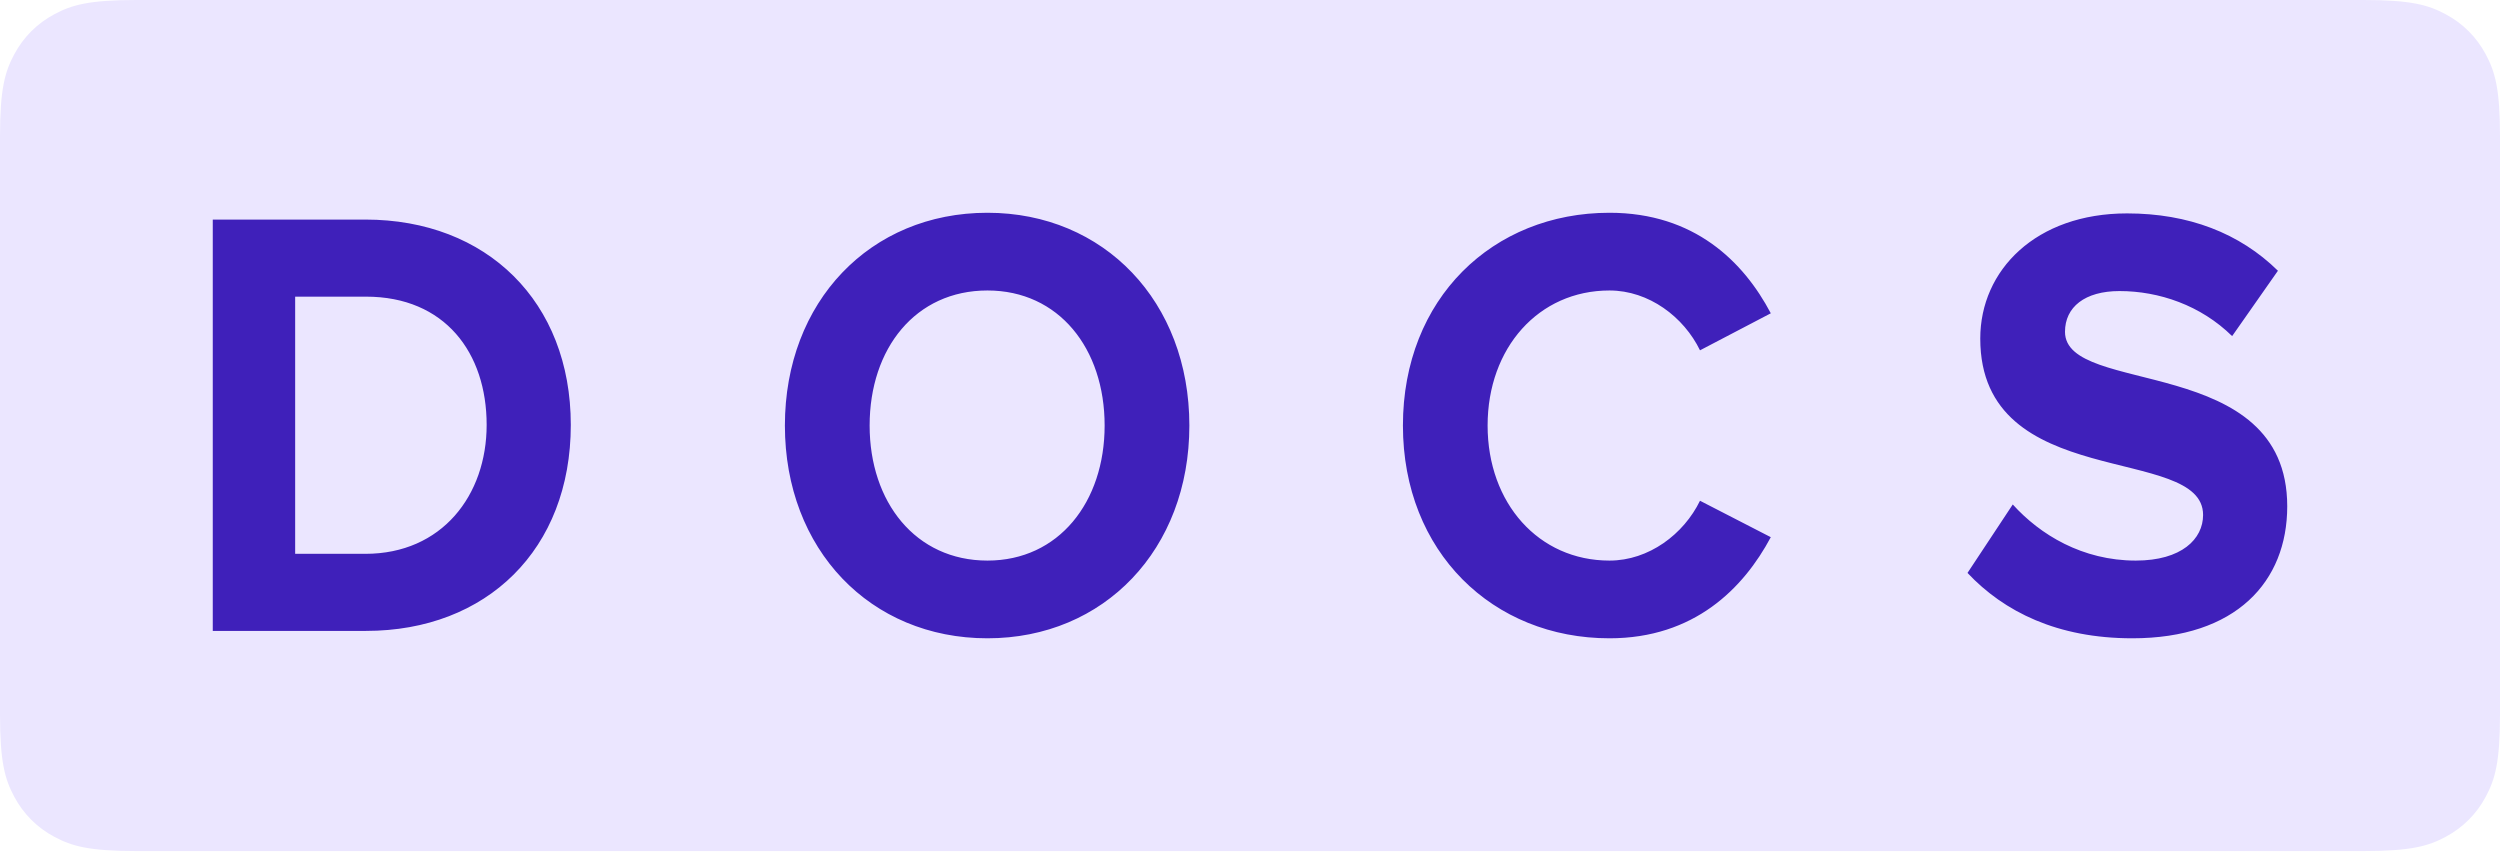
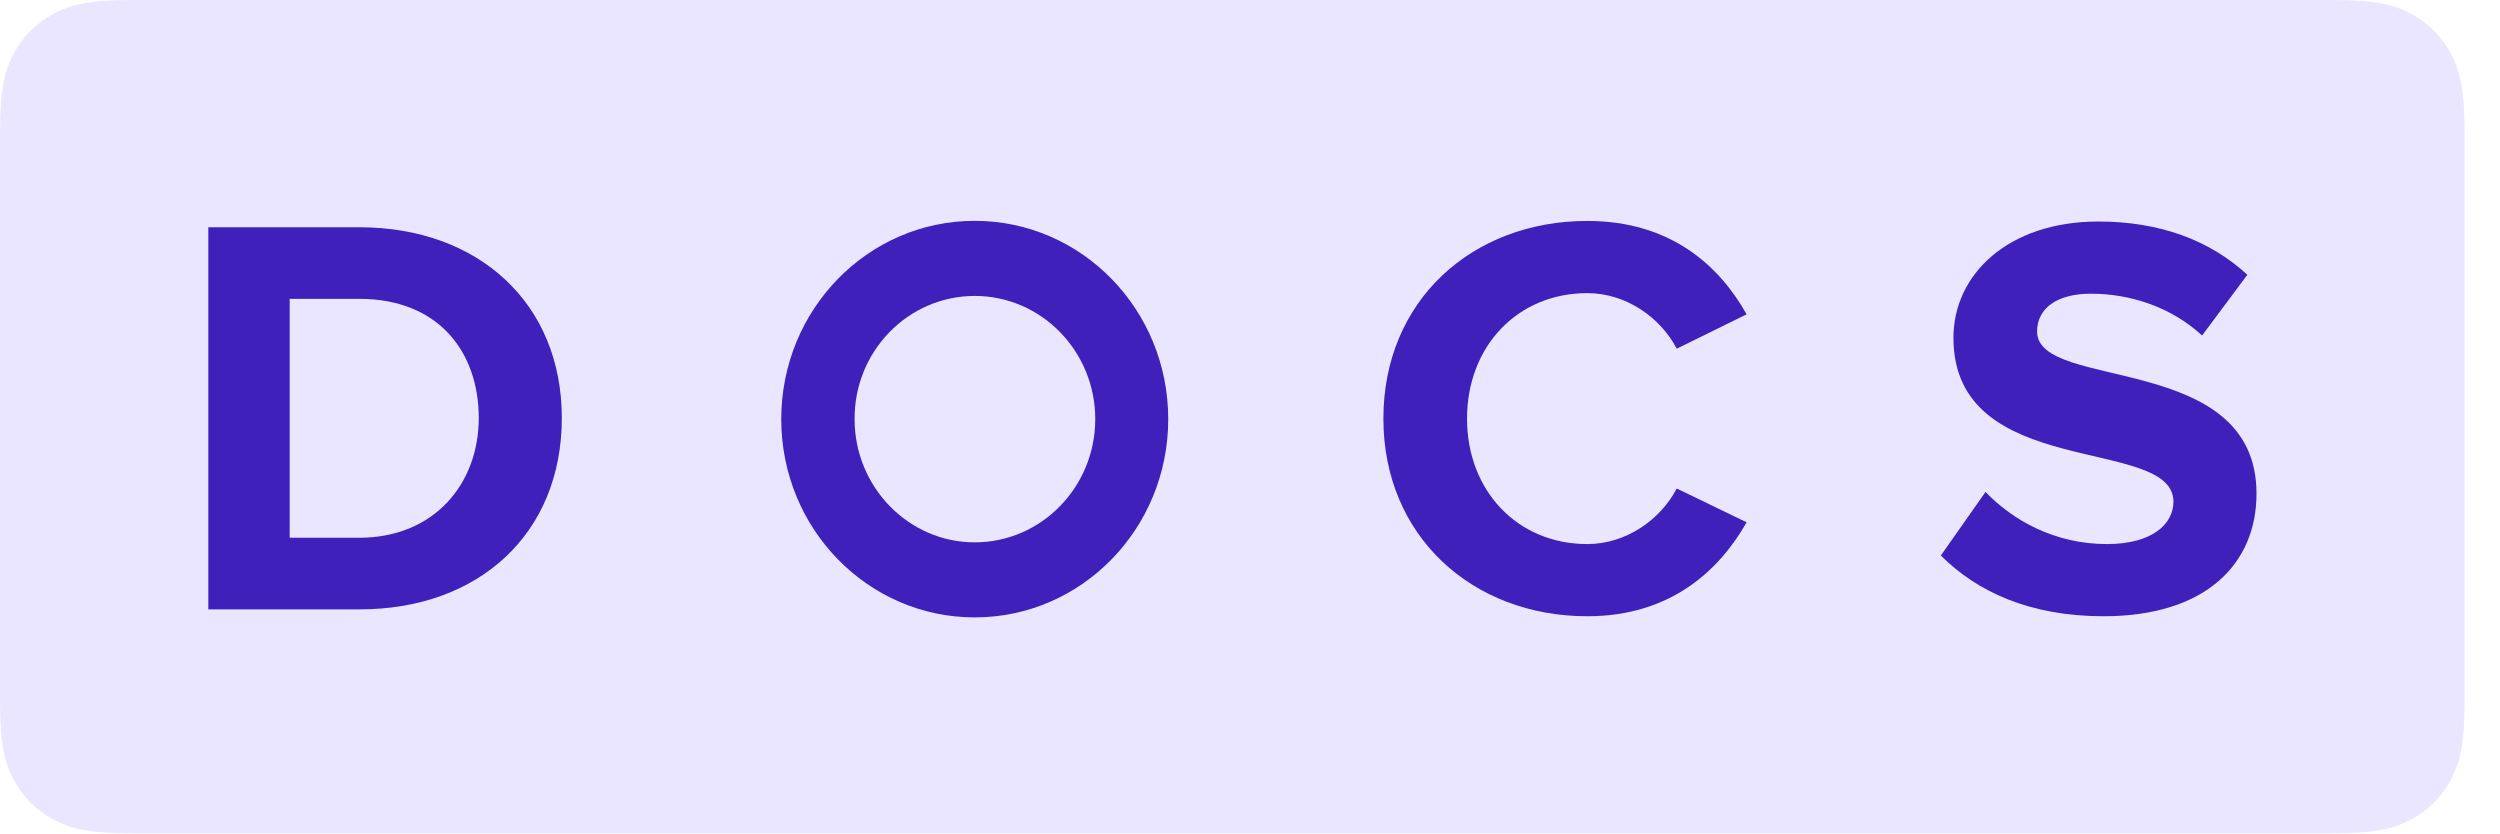
- <svg xmlns="http://www.w3.org/2000/svg" viewBox="0 0 47 16">
-   <path d="M2.564,-1.03584031e-16 L44.436,1.03584031e-16 C45.328,-6.01853049e-17 45.651,0.093 45.977,0.267 C46.303,0.441 46.559,0.697 46.733,1.023 C46.907,1.349 47,1.672 47,2.564 L47,13.436 C47,14.328 46.907,14.651 46.733,14.977 C46.559,15.303 46.303,15.559 45.977,15.733 C45.651,15.907 45.328,16 44.436,16 L2.564,16 C1.672,16 1.349,15.907 1.023,15.733 C0.697,15.559 0.441,15.303 0.267,14.977 C0.093,14.651 4.01235366e-17,14.328 -6.90560205e-17,13.436 L6.90560205e-17,2.564 C-4.01235366e-17,1.672 0.093,1.349 0.267,1.023 C0.441,0.697 0.697,0.441 1.023,0.267 C1.349,0.093 1.672,6.01853049e-17 2.564,-1.03584031e-16 Z" fill="#ebe6ff" />
-   <path d="M6.88,11.861 C9.149,11.861 10.731,10.33 10.731,7.988 C10.731,5.67 9.149,4.128 6.869,4.128 L4,4.128 L4,11.861 L6.88,11.861 Z M6.869,10.412 L5.549,10.412 L5.549,5.577 L6.88,5.577 C8.364,5.577 9.149,6.632 9.149,7.988 C9.149,9.31 8.309,10.412 6.869,10.412 Z M18.564,12 C20.756,12 22.36,10.33 22.36,8 C22.36,5.67 20.756,4 18.564,4 C16.36,4 14.756,5.67 14.756,8 C14.756,10.33 16.36,12 18.564,12 Z M18.564,10.539 C17.211,10.539 16.349,9.438 16.349,8 C16.349,6.551 17.211,5.461 18.564,5.461 C19.905,5.461 20.767,6.551 20.767,8 C20.767,9.438 19.905,10.539 18.564,10.539 Z M30.258,12 C31.851,12 32.778,11.061 33.291,10.099 L31.96,9.414 C31.655,10.041 31,10.539 30.258,10.539 C28.927,10.539 27.967,9.461 27.967,8 C27.967,6.539 28.927,5.461 30.258,5.461 C31,5.461 31.655,5.959 31.96,6.586 L33.291,5.89 C32.778,4.916 31.851,4 30.258,4 C28.065,4 26.375,5.612 26.375,8 C26.375,10.377 28.065,12 30.258,12 Z M40.087,12 C42.04,12 43,10.933 43,9.519 C43,6.632 38.822,7.455 38.822,6.238 C38.822,5.774 39.193,5.472 39.847,5.472 C40.589,5.472 41.375,5.739 41.964,6.319 L42.825,5.09 C42.105,4.383 41.145,4.012 39.989,4.012 C38.276,4.012 37.229,5.078 37.229,6.365 C37.229,9.275 41.418,8.336 41.418,9.681 C41.418,10.133 41.015,10.539 40.153,10.539 C39.149,10.539 38.353,10.052 37.84,9.484 L36.989,10.771 C37.676,11.501 38.68,12 40.087,12 Z" fill="#3f20ba" />
+ <svg xmlns="http://www.w3.org/2000/svg" width="48px" height="16px" viewBox="0 0 48 16" version="1.1">
+   <path d="M2.564,-1.03584031e-16 L44.756,-1.89973863e-15 C45.648,1.10380285e-15 45.971,0.093 46.297,0.267 C46.623,0.441 46.879,0.697 47.053,1.023 C47.227,1.349 47.32,1.672 47.32,2.564 L47.32,13.436 C47.32,14.328 47.227,14.651 47.053,14.977 C46.879,15.303 46.623,15.559 46.297,15.733 C45.971,15.907 45.648,16 44.756,16 L2.564,16 C1.672,16 1.349,15.907 1.023,15.733 C0.697,15.559 0.441,15.303 0.267,14.977 C0.093,14.651 -3.19342996e-14,14.328 -3.20434791e-14,13.436 L-3.19053671e-14,2.564 C-3.20145466e-14,1.672 0.093,1.349 0.267,1.023 C0.441,0.697 0.697,0.441 1.023,0.267 C1.349,0.093 1.672,6.01853049e-17 2.564,-1.03584031e-16 Z" fill="#ebe6ff" />
+   <g fill="#3f20ba">
+     <path d="M6.893,4.363 C9.192,4.363 10.787,5.826 10.787,8.026 C10.787,10.248 9.192,11.7 6.904,11.7 L6.904,11.7 L4,11.7 L4,4.363 Z M6.904,5.738 L5.562,5.738 L5.562,10.325 L6.893,10.325 C8.345,10.325 9.192,9.28 9.192,8.026 C9.192,6.739 8.4,5.738 6.904,5.738 L6.904,5.738 Z" />
+     <path d="M30.477,11.832 C32.083,11.832 33.018,10.941 33.535,10.028 L32.193,9.379 C31.885,9.973 31.225,10.446 30.477,10.446 C29.135,10.446 28.167,9.423 28.167,8.037 C28.167,6.651 29.135,5.628 30.477,5.628 C31.225,5.628 31.885,6.101 32.193,6.695 L33.535,6.035 C33.018,5.111 32.083,4.242 30.477,4.242 C28.266,4.242 26.561,5.771 26.561,8.037 C26.561,10.292 28.266,11.832 30.477,11.832 Z" />
+     <path d="M40.388,11.832 C42.357,11.832 43.325,10.82 43.325,9.478 C43.325,6.739 39.112,7.52 39.112,6.365 C39.112,5.925 39.486,5.639 40.146,5.639 C40.894,5.639 41.686,5.892 42.28,6.442 L43.149,5.276 C42.423,4.605 41.455,4.253 40.289,4.253 C38.562,4.253 37.506,5.265 37.506,6.486 C37.506,9.247 41.73,8.356 41.73,9.632 C41.73,10.061 41.323,10.446 40.454,10.446 C39.442,10.446 38.639,9.984 38.122,9.445 L37.264,10.666 C37.957,11.359 38.969,11.832 40.388,11.832 Z" />
+     <path d="M18.715,5.682 C19.993,5.682 21.029,6.743 21.029,8.047 C21.029,9.351 19.993,10.413 18.715,10.413 C17.444,10.413 16.408,9.351 16.408,8.047 C16.401,6.743 17.438,5.682 18.715,5.682 L18.715,5.682 Z M18.715,4.24 C16.662,4.24 15,5.944 15,8.047 C15,10.151 16.662,11.854 18.715,11.854 C20.768,11.854 22.43,10.151 22.43,8.047 C22.43,5.944 20.768,4.24 18.715,4.24 L18.715,4.24 Z" />
+   </g>
</svg>
